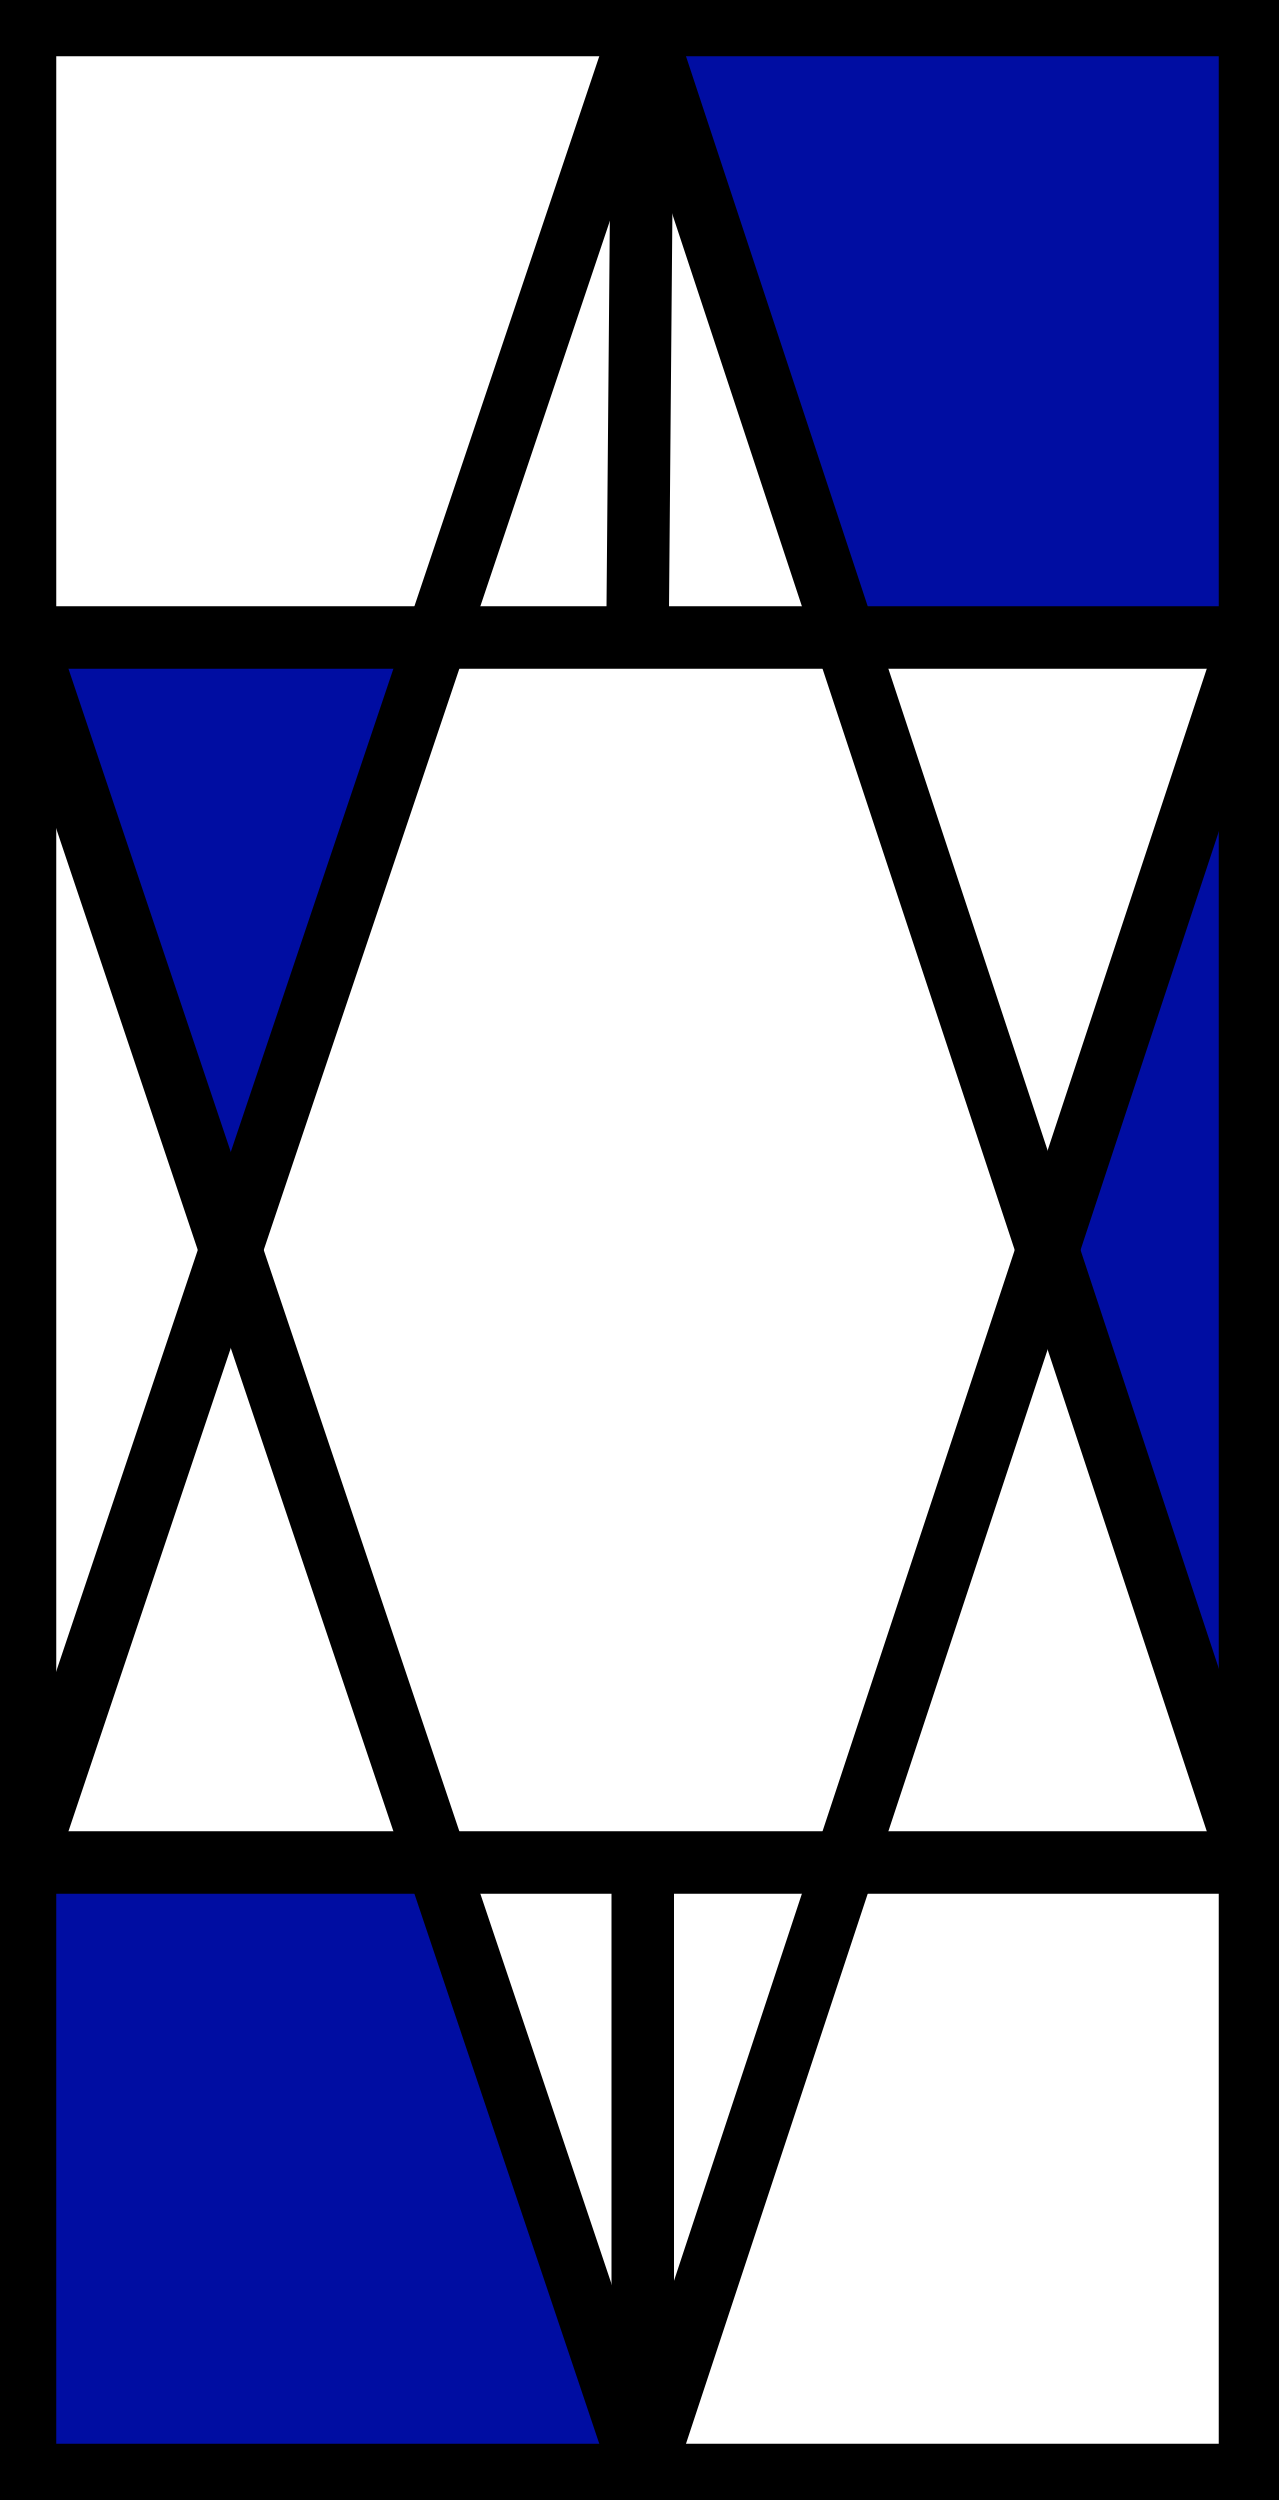
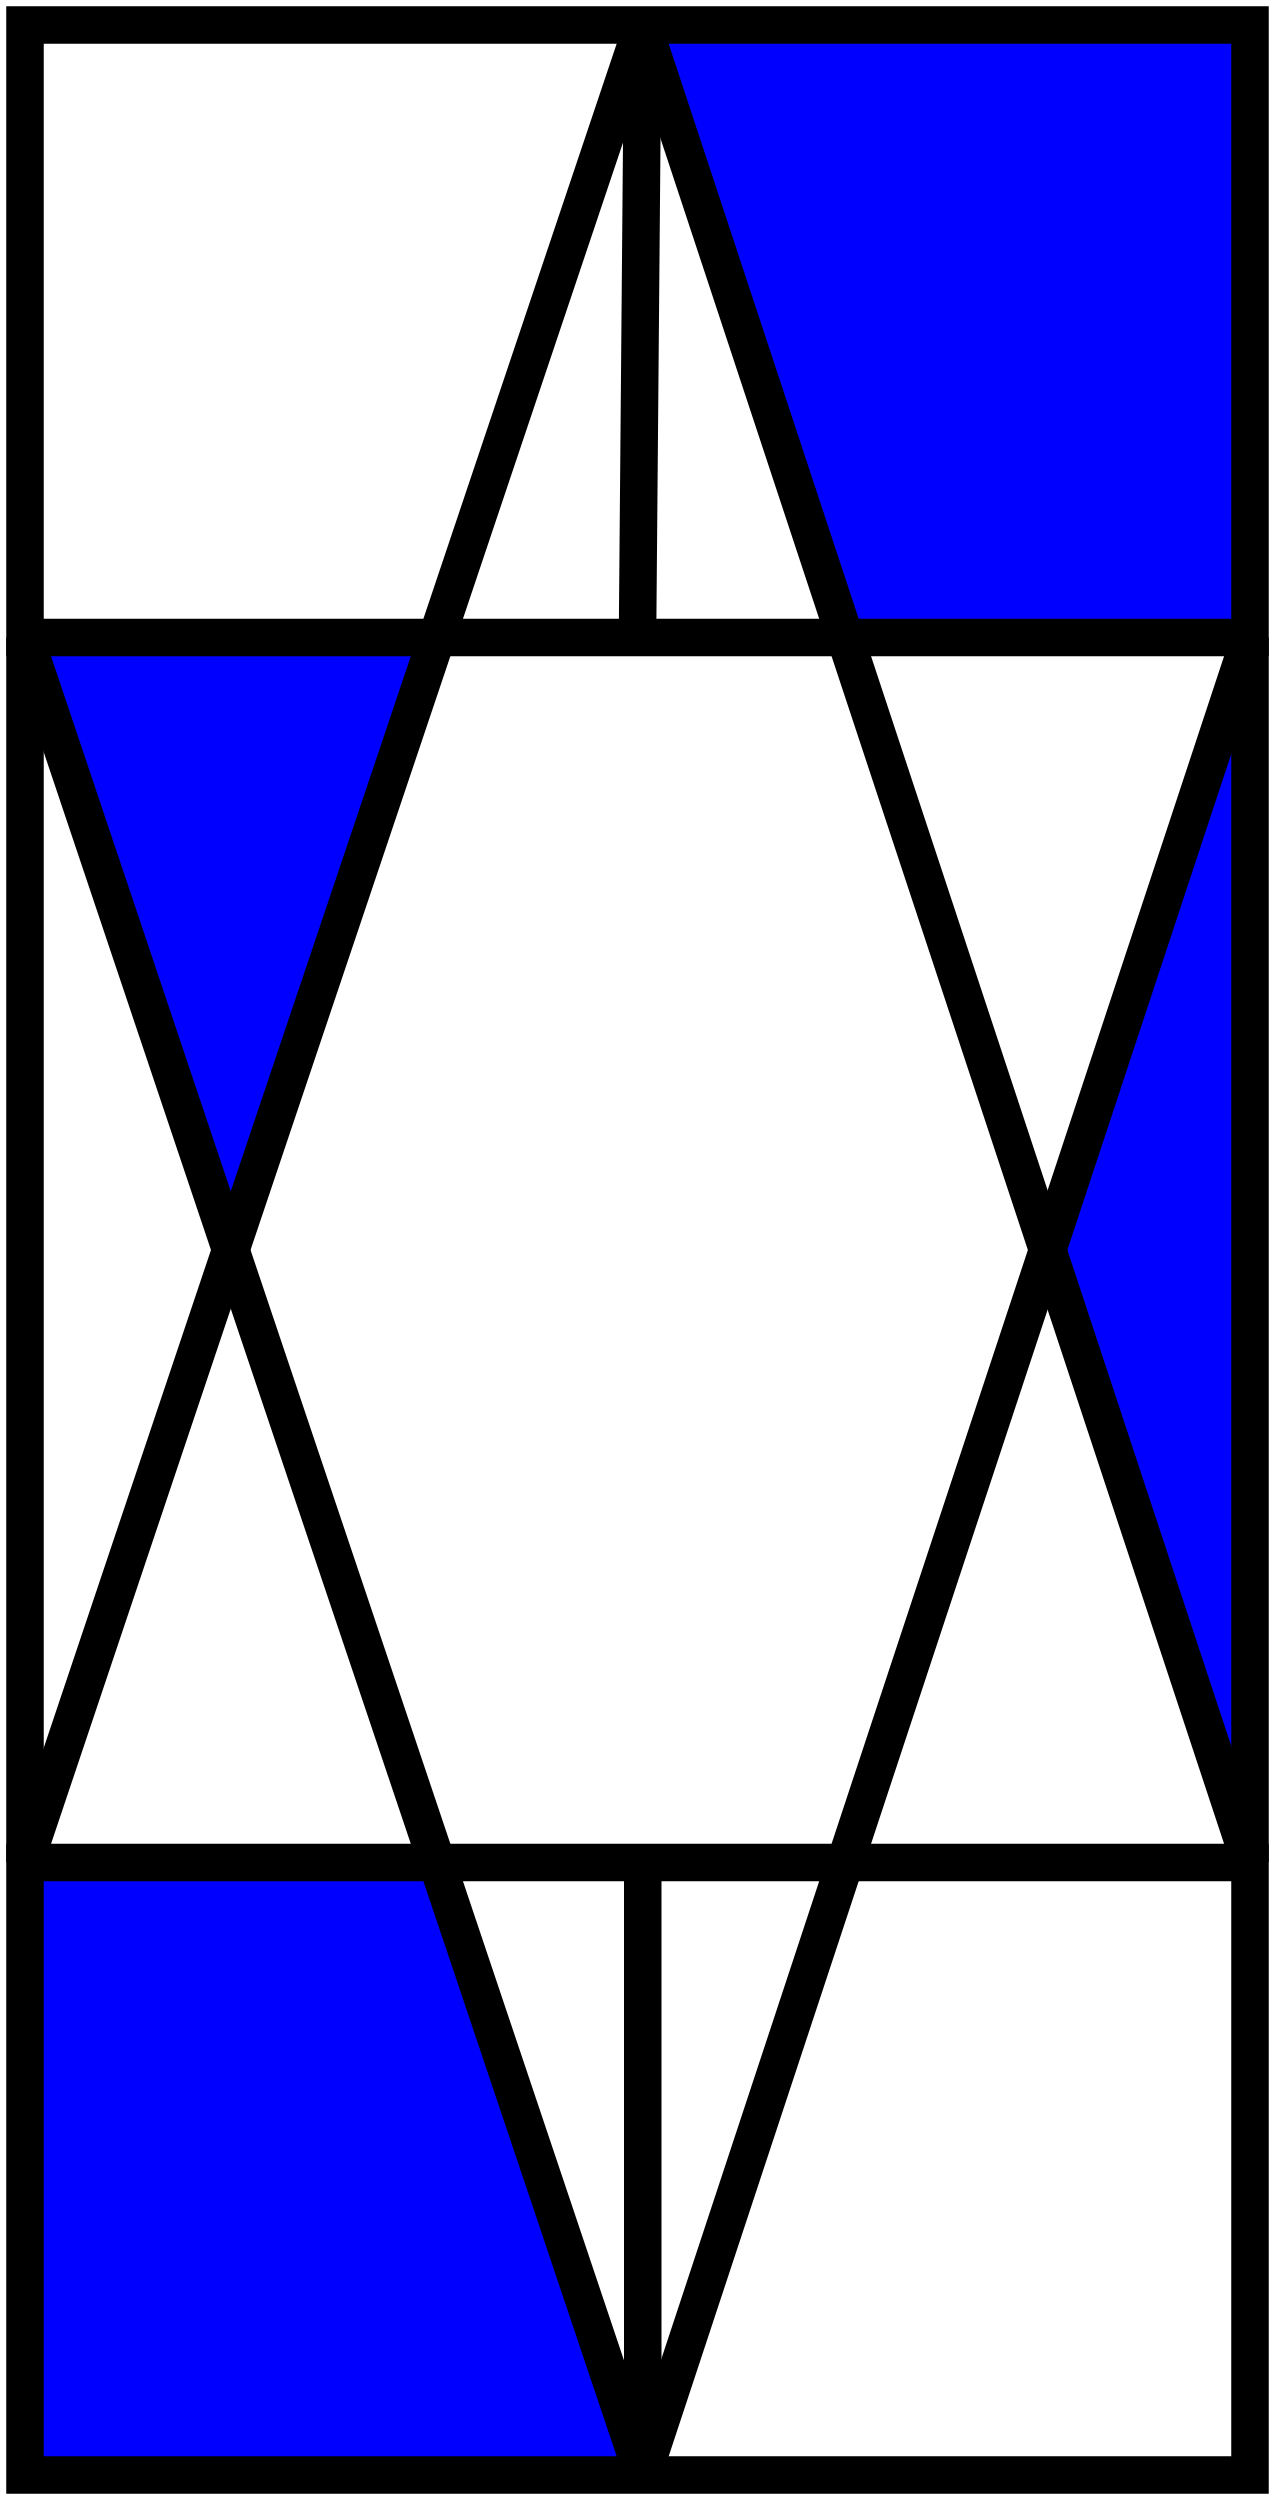
<svg xmlns="http://www.w3.org/2000/svg" id="Layer_1" data-name="Layer 1" viewBox="0 0 102.25 200">
  <defs>
-     <style>.cls-1{fill:#000da2;}.cls-2{fill:none;stroke:#000;stroke-miterlimit:10;stroke-width:5px;}</style>
+     <style>.cls-1{fill:blue;}.cls-2{fill:none;stroke:#000;stroke-miterlimit:10;stroke-width:3px;}</style>
  </defs>
  <polygon class="cls-1" points="100 51 100 149 83.81 100 100 51" />
  <polygon class="cls-1" points="100 2 100 51 67.61 51 51.42 2 100 2" />
  <polygon class="cls-1" points="34.95 149 51.42 198 2 198 2 149 34.95 149" />
  <polygon class="cls-1" points="34.95 51 18.46 100 2 51 34.95 51" />
  <line class="cls-2" x1="100" y1="51" x2="100" y2="149" />
  <line class="cls-2" x1="2" y1="149" x2="2" y2="51" />
  <polygon class="cls-2" points="51.42 2 100 2 100 51 67.61 51 51 51 34.95 51 2 51 2 2 51.42 2" />
  <polygon class="cls-2" points="100 149 100 198 51.42 198 2 198 2 149 34.95 149 51.42 149 67.61 149 100 149" />
  <line class="cls-2" x1="51.42" y1="198" x2="51.42" y2="149" />
  <line class="cls-2" x1="51" y1="51" x2="51.42" y2="2" />
  <polyline class="cls-2" points="51.42 198 34.95 149 18.46 100 2 51" />
  <polyline class="cls-2" points="2 149 18.46 100 34.95 51 51.42 2" />
  <polyline class="cls-2" points="100 149 83.81 100 67.61 51 51.42 2" />
  <polyline class="cls-2" points="100 51 83.81 100 67.61 149 51.42 198" />
</svg>
